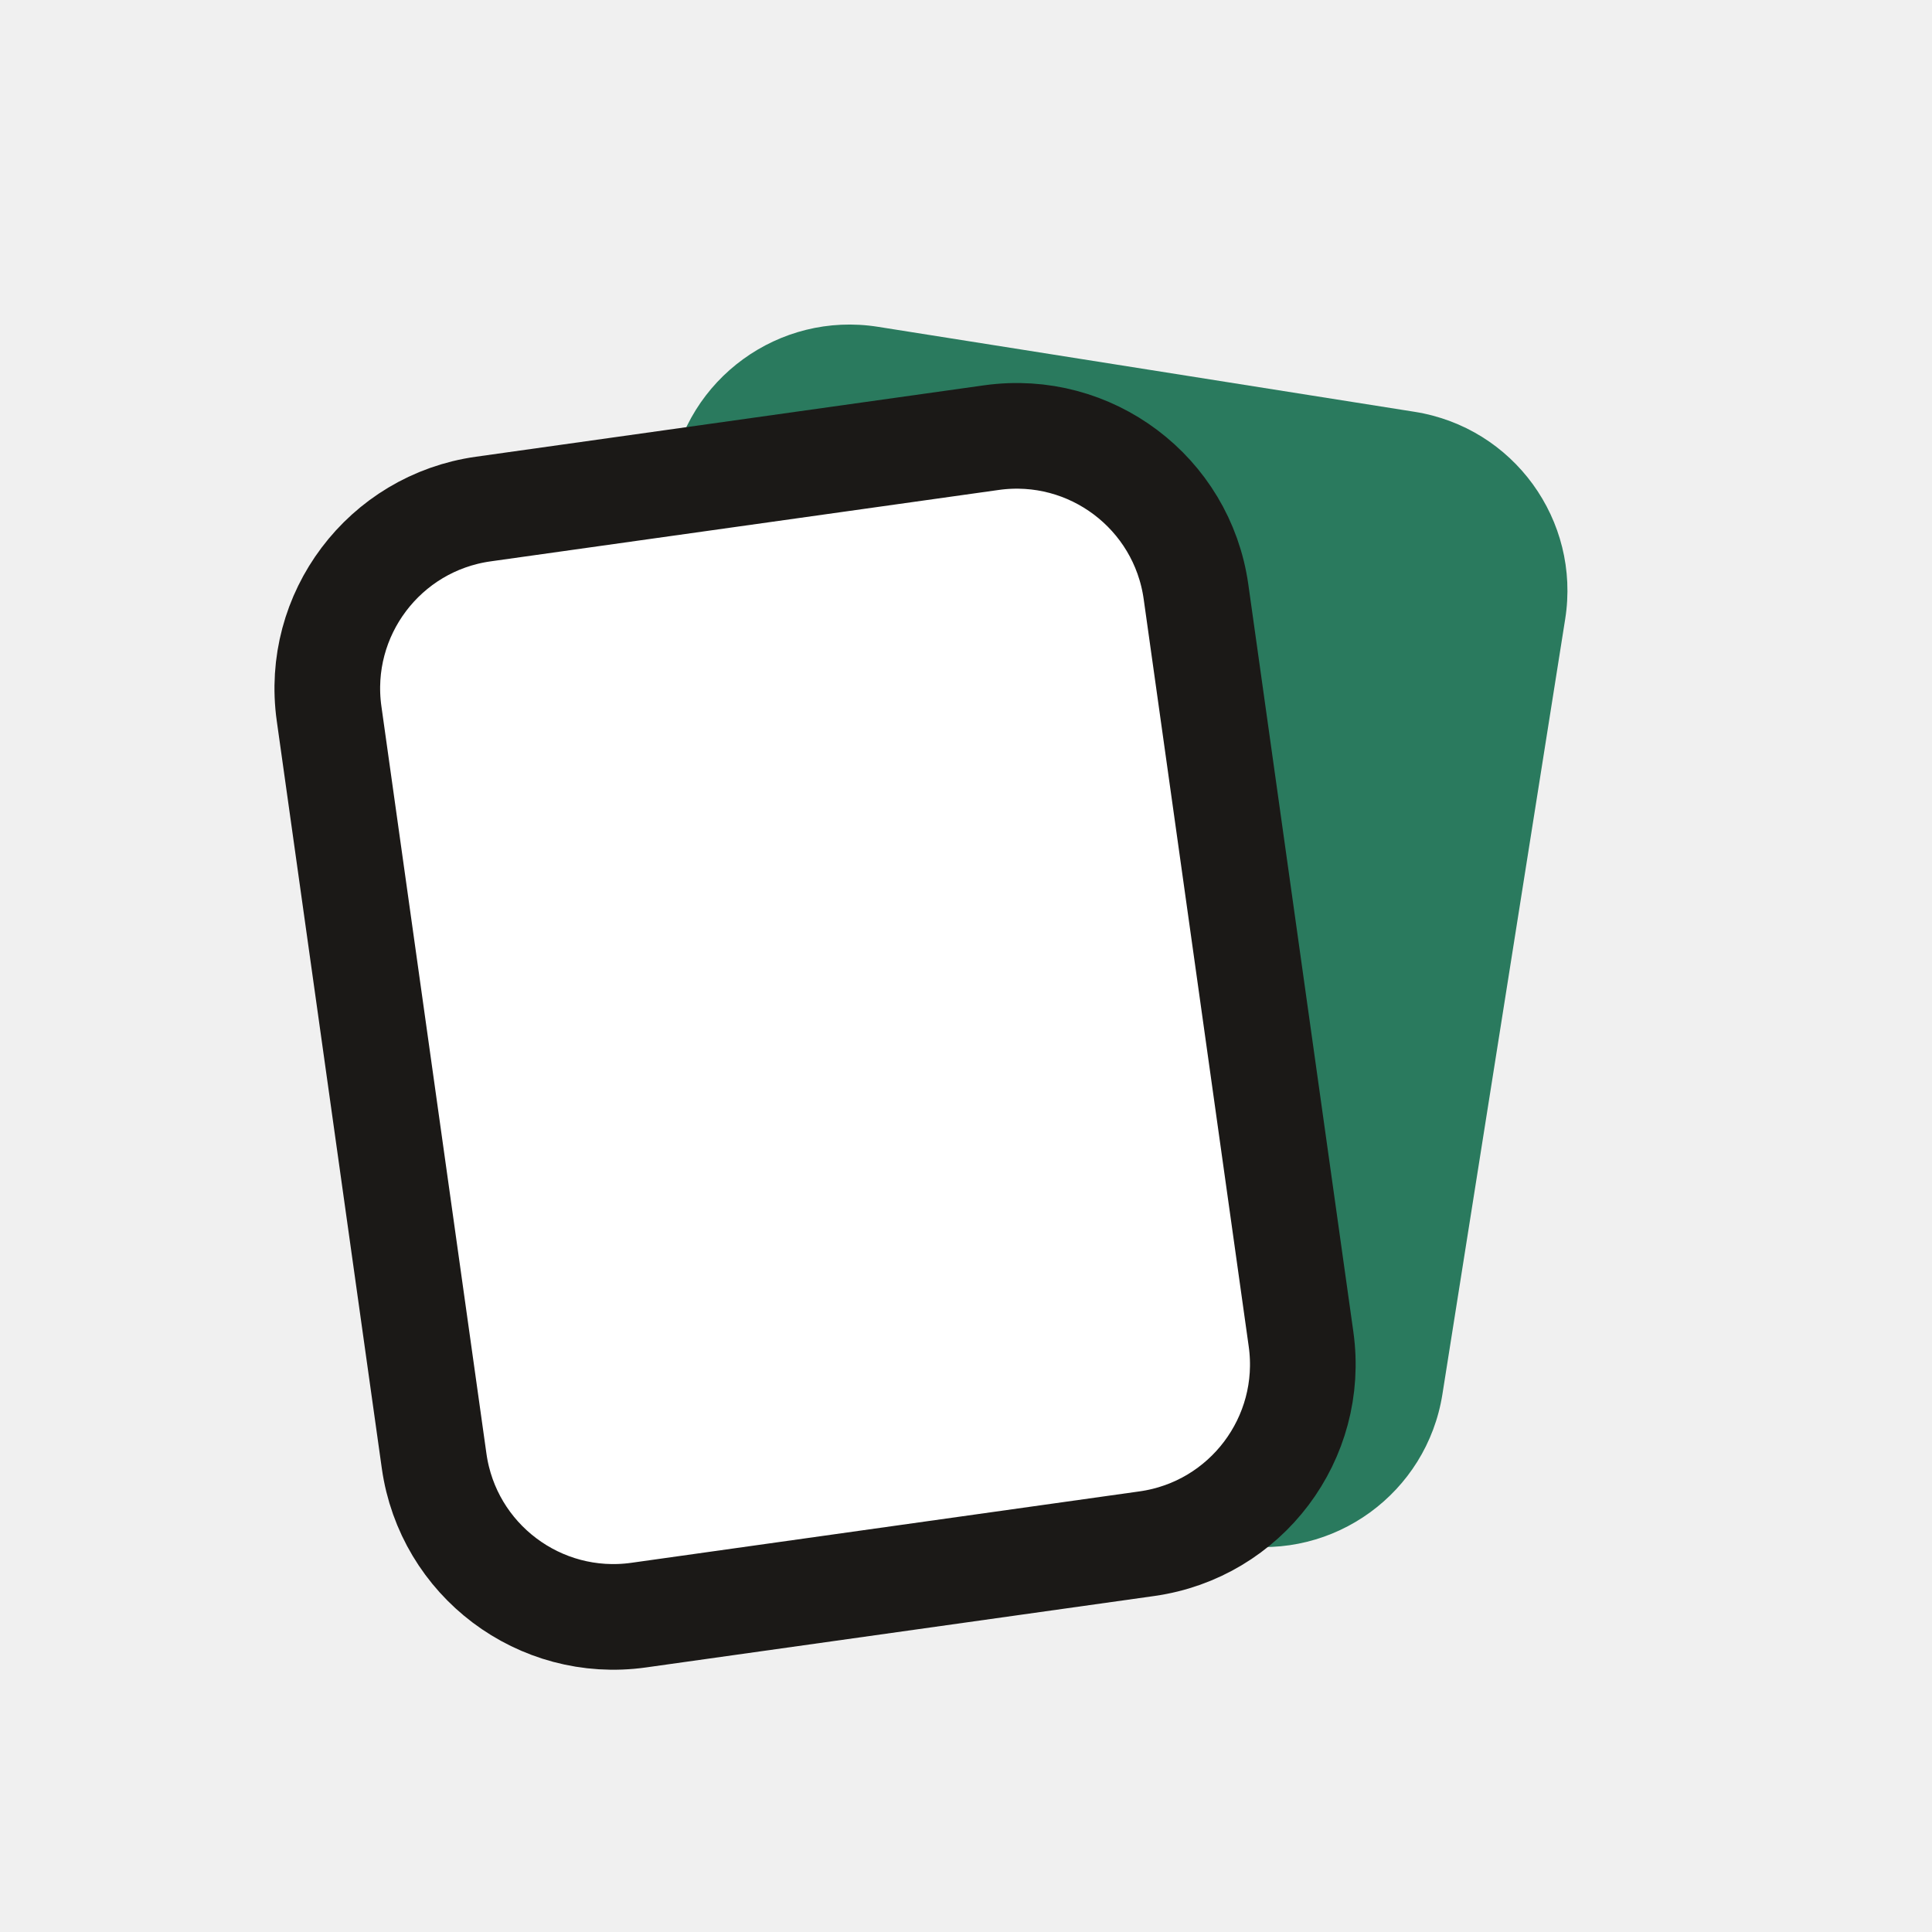
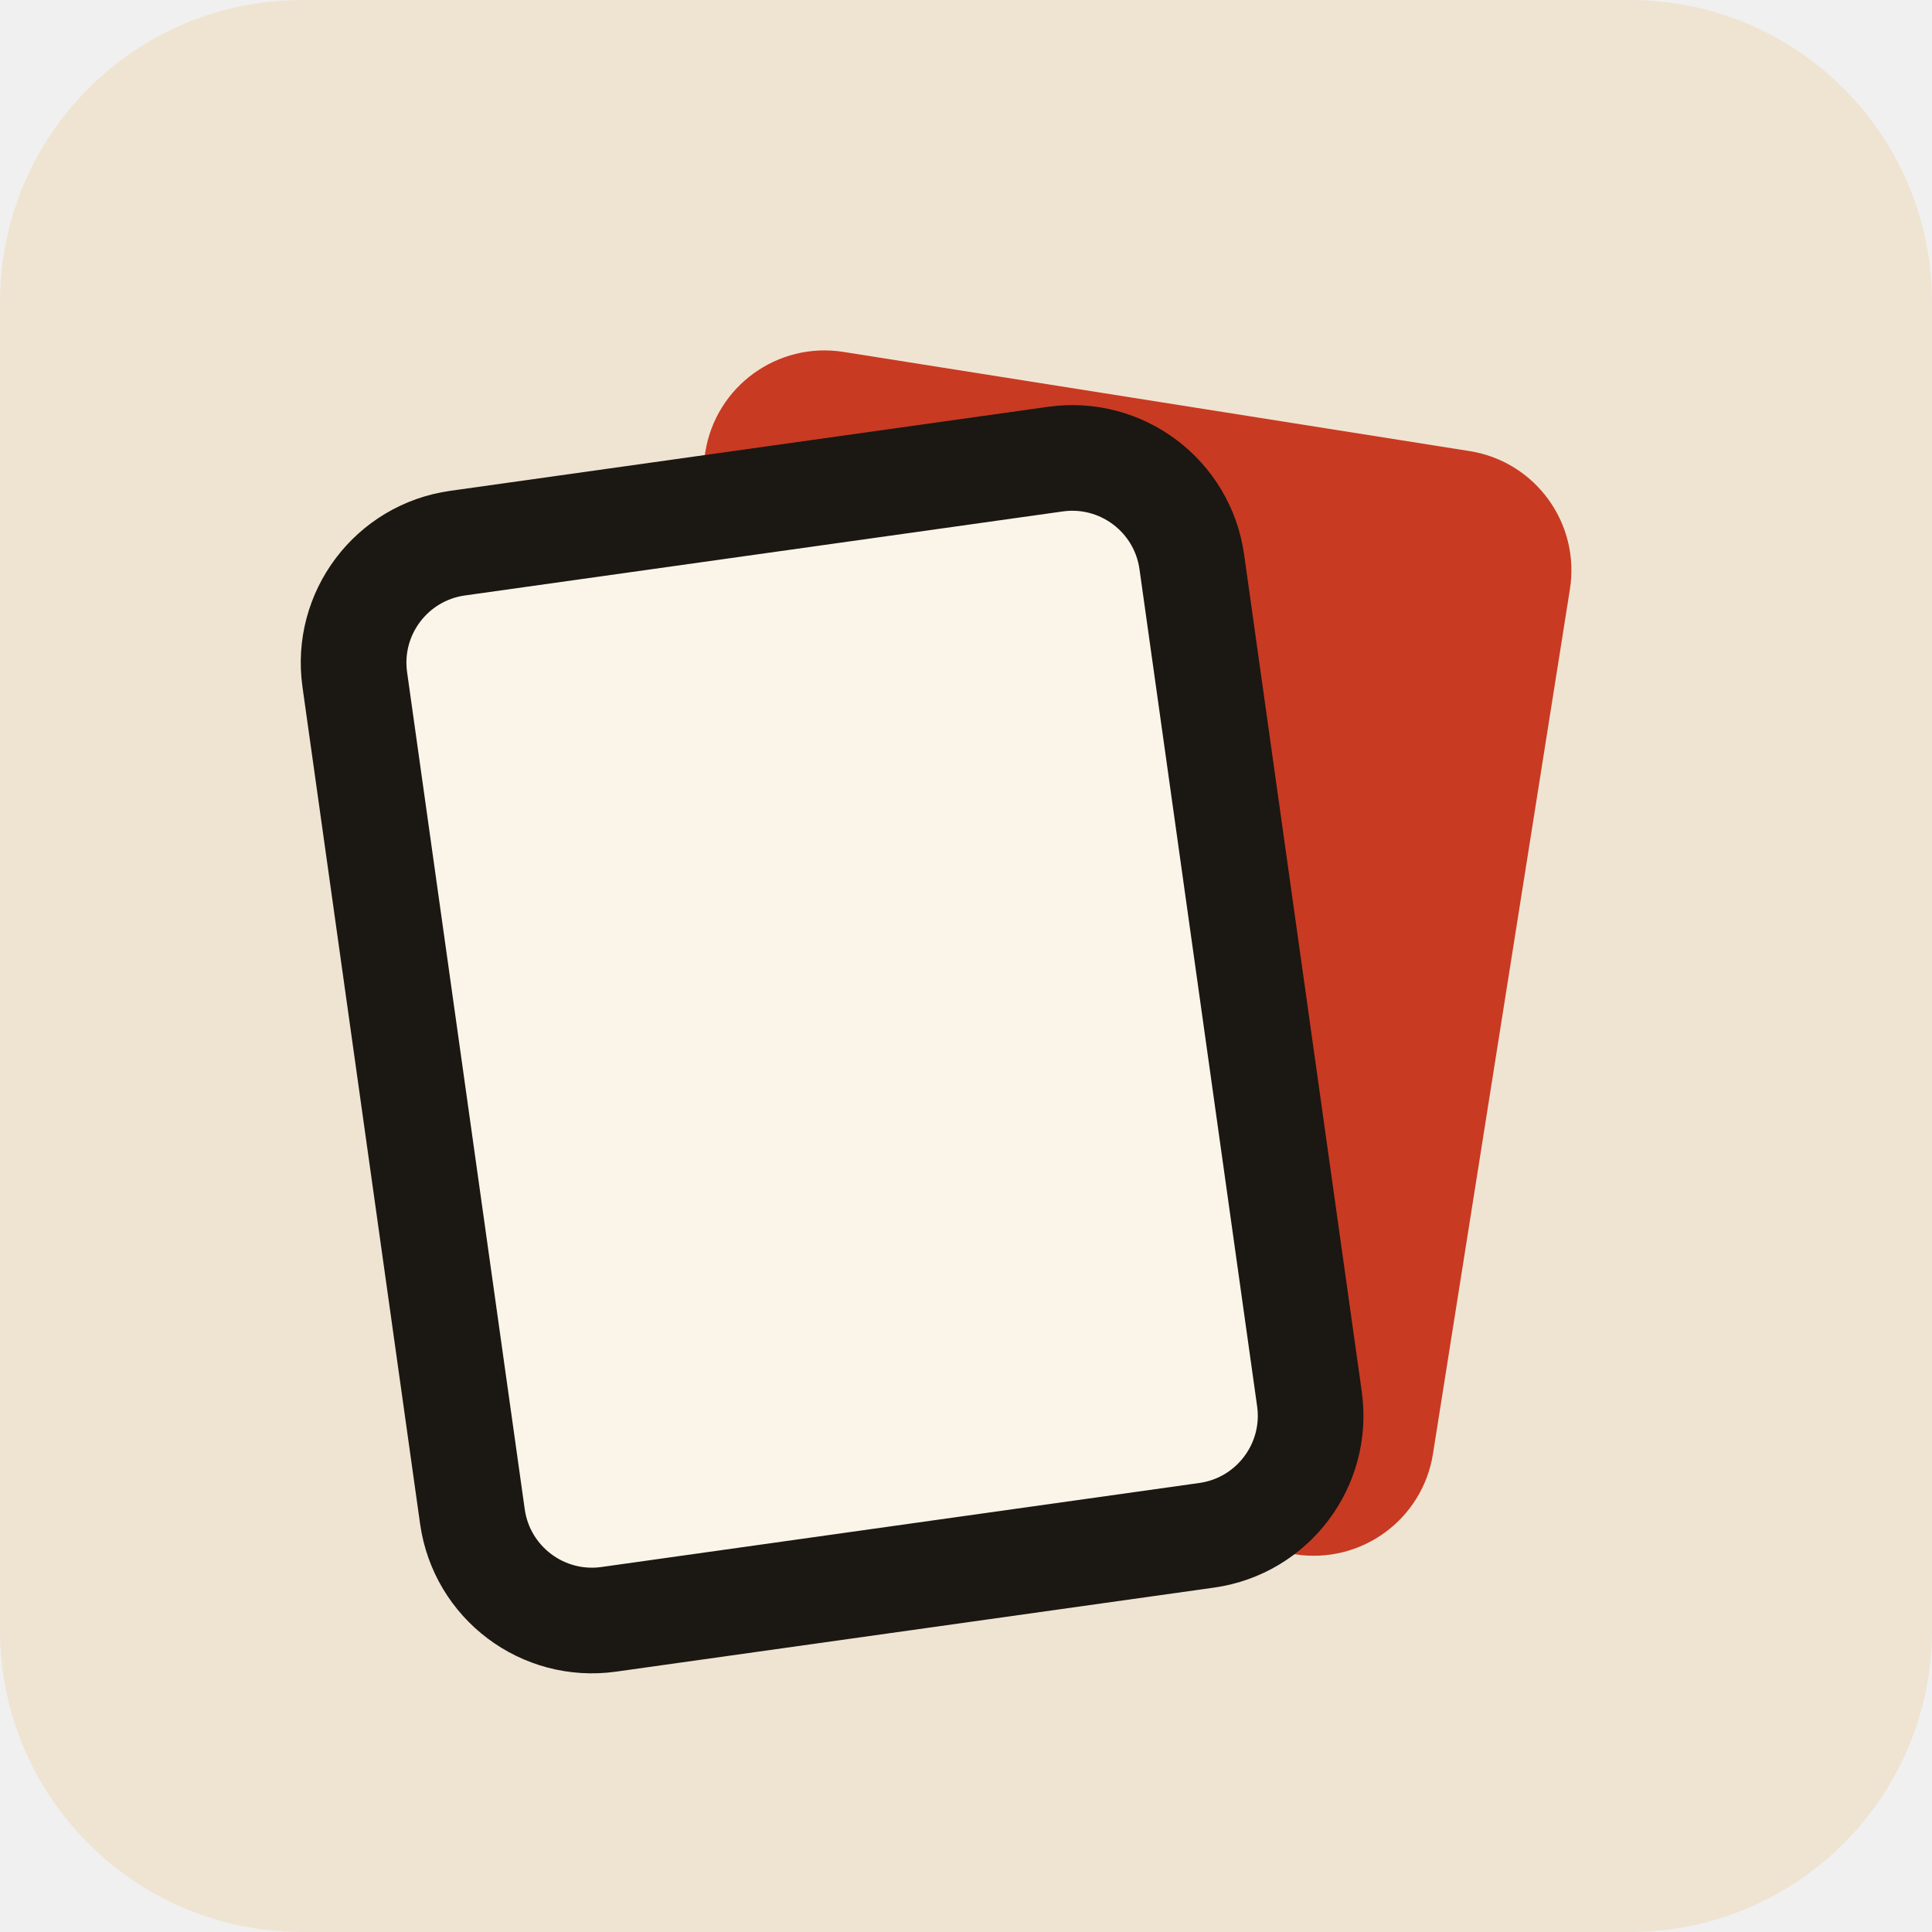
<svg xmlns="http://www.w3.org/2000/svg" viewBox="0 0 64 64">
  <style>
-     .verso { fill: #2a7a5e; }
-     .frente { fill: #ffffff; stroke: #1b1917; }
+     .mesa { fill: #efe4d2; }
+     .verso { fill: #c93a22; }
+     .frente { fill: #fbf5e9; stroke: #1b1712; }
    @media (prefers-color-scheme: dark) {
-       .verso { fill: #34936f; }
-       .frente { fill: #121312; stroke: #f4f1ec; }
+       .mesa { fill: #141210; }
+       .verso { fill: #f2603f; }
+       .frente { fill: #211d19; stroke: #f5eddf; }
    }
  </style>
-   <rect class="verso" x="20" y="12" width="30" height="38" rx="6" transform="rotate(9 35 31)" />
-   <rect class="frente" x="12.5" y="15.5" width="29" height="37" rx="6" stroke-width="3.5" transform="rotate(-8 27 34)" />
+   <rect class="mesa" width="64" height="64" rx="10" />
+   <rect class="verso" x="21" y="13" width="29" height="37" rx="4" transform="rotate(9 35 31)" />
+   <rect class="frente" x="13.5" y="16.5" width="28" height="36" rx="4" stroke-width="3.5" transform="rotate(-8 27 34)" />
</svg>
